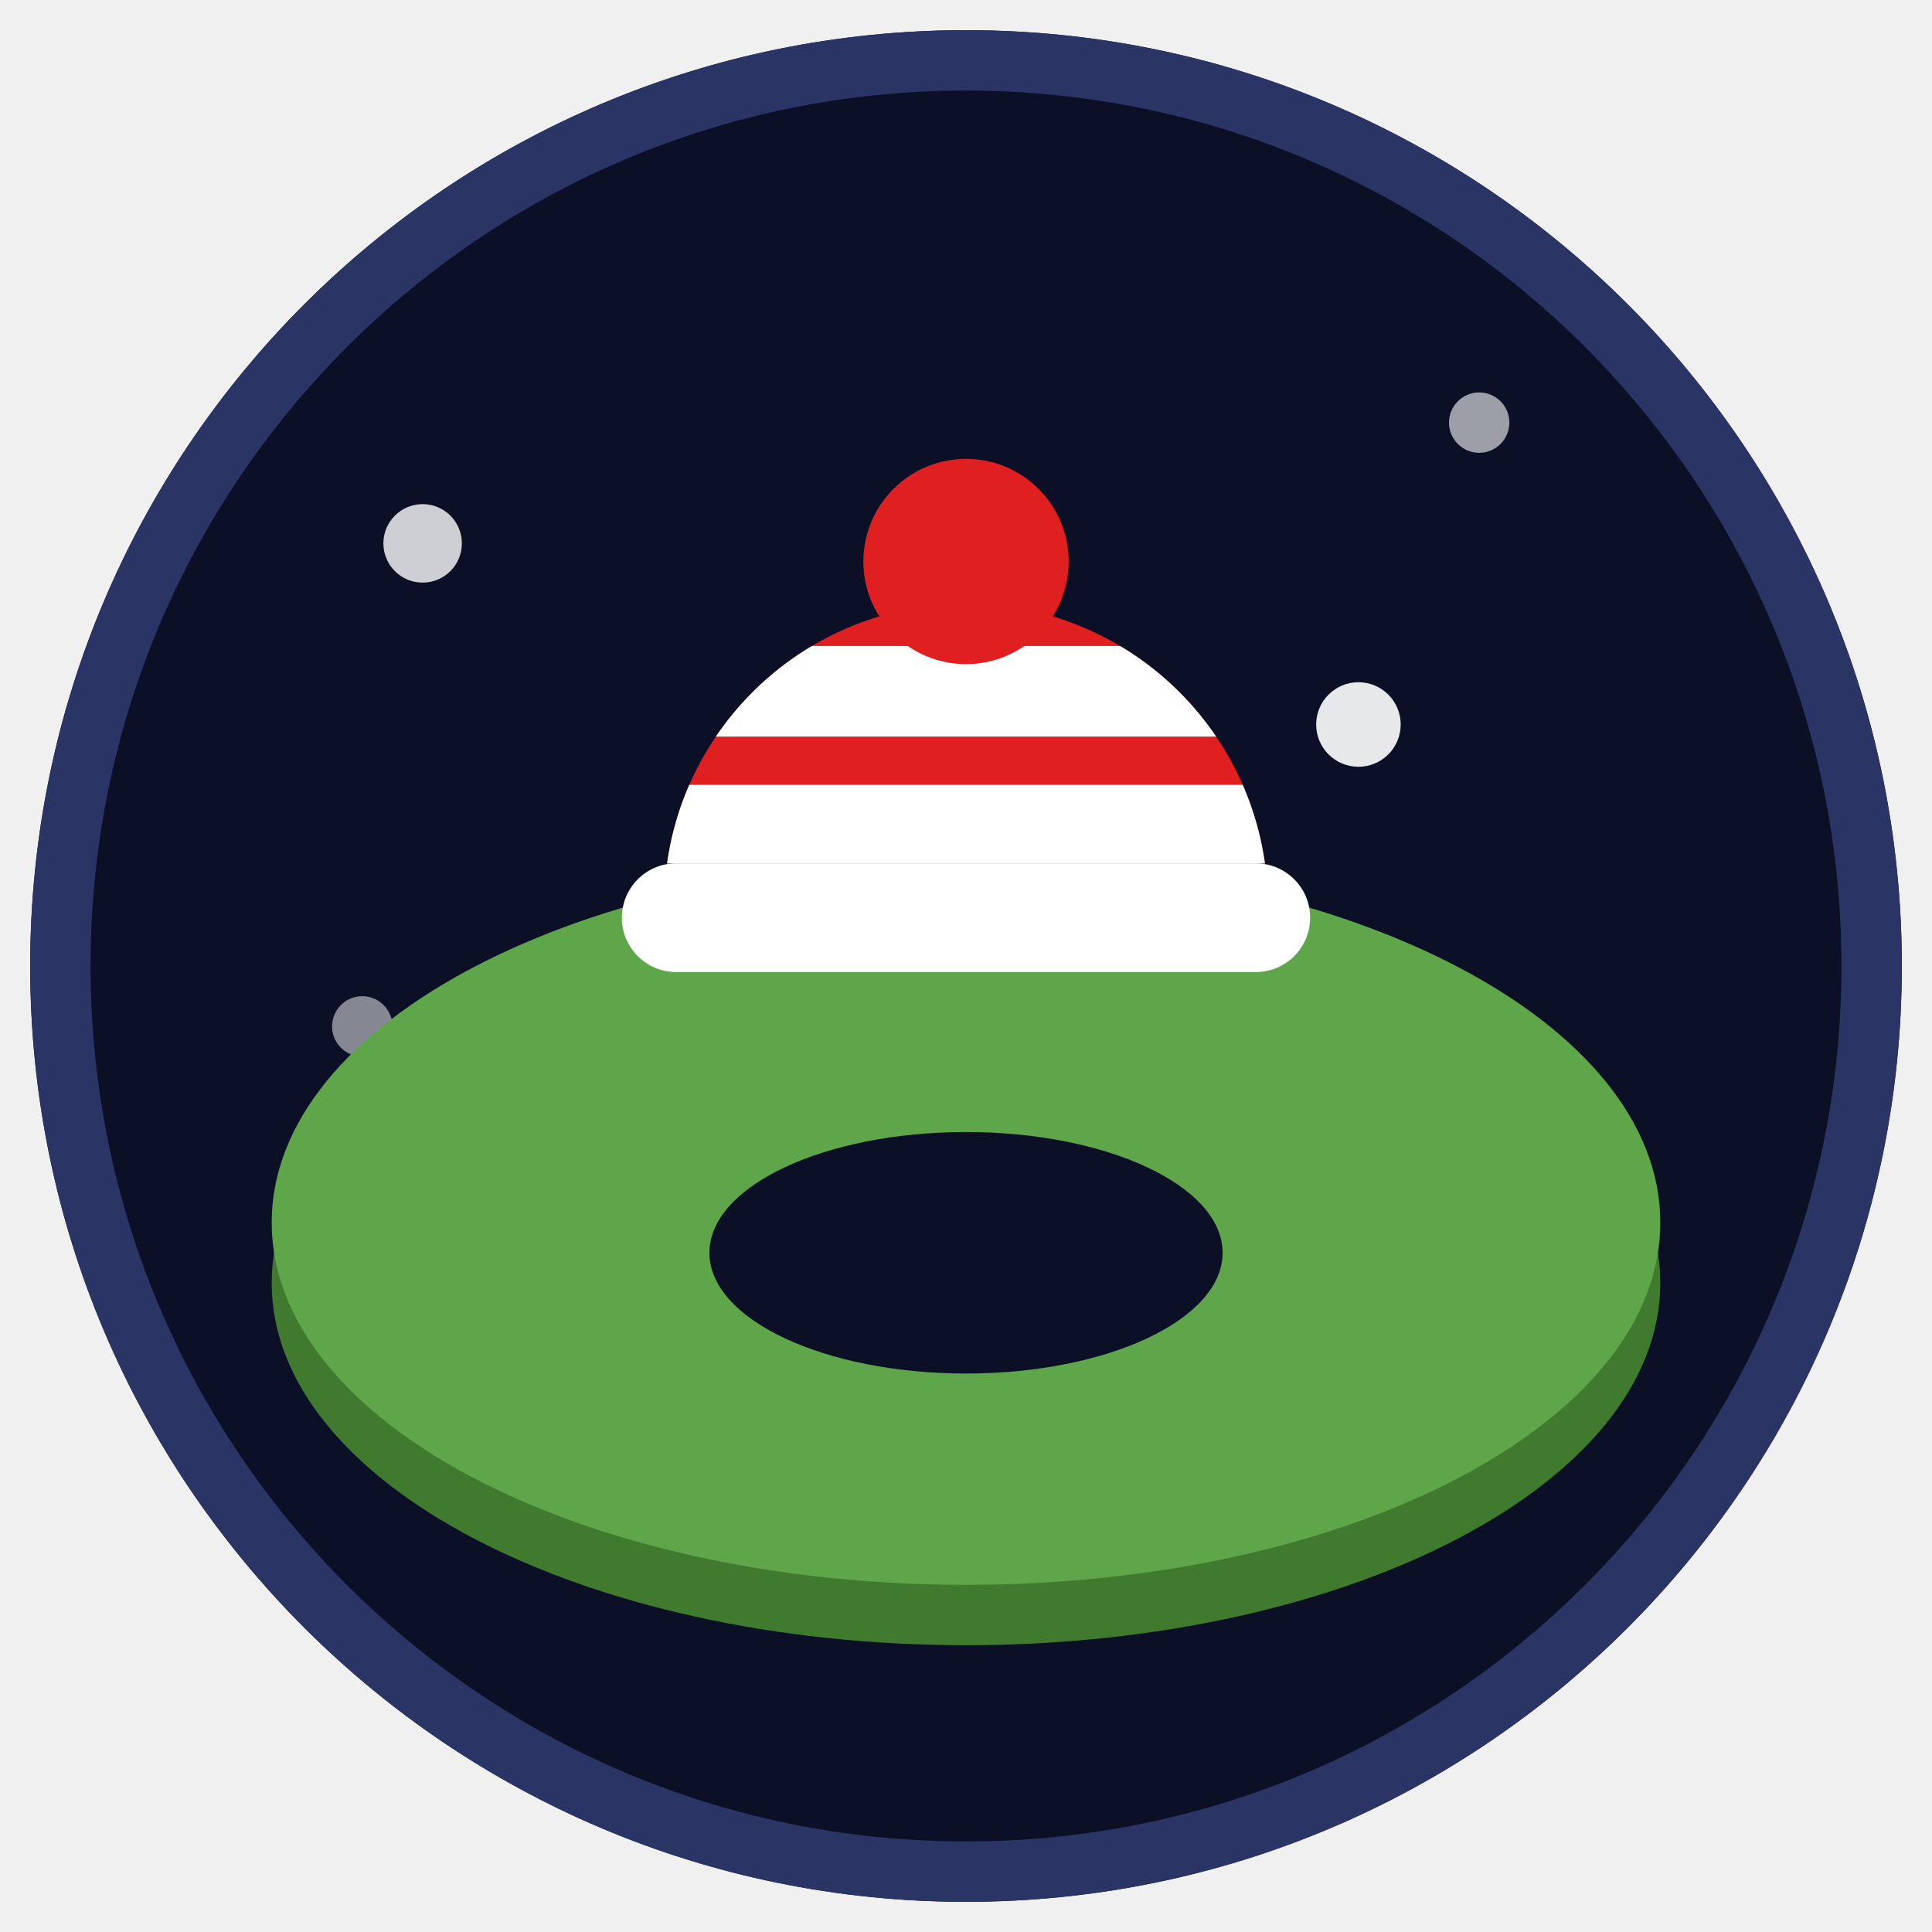
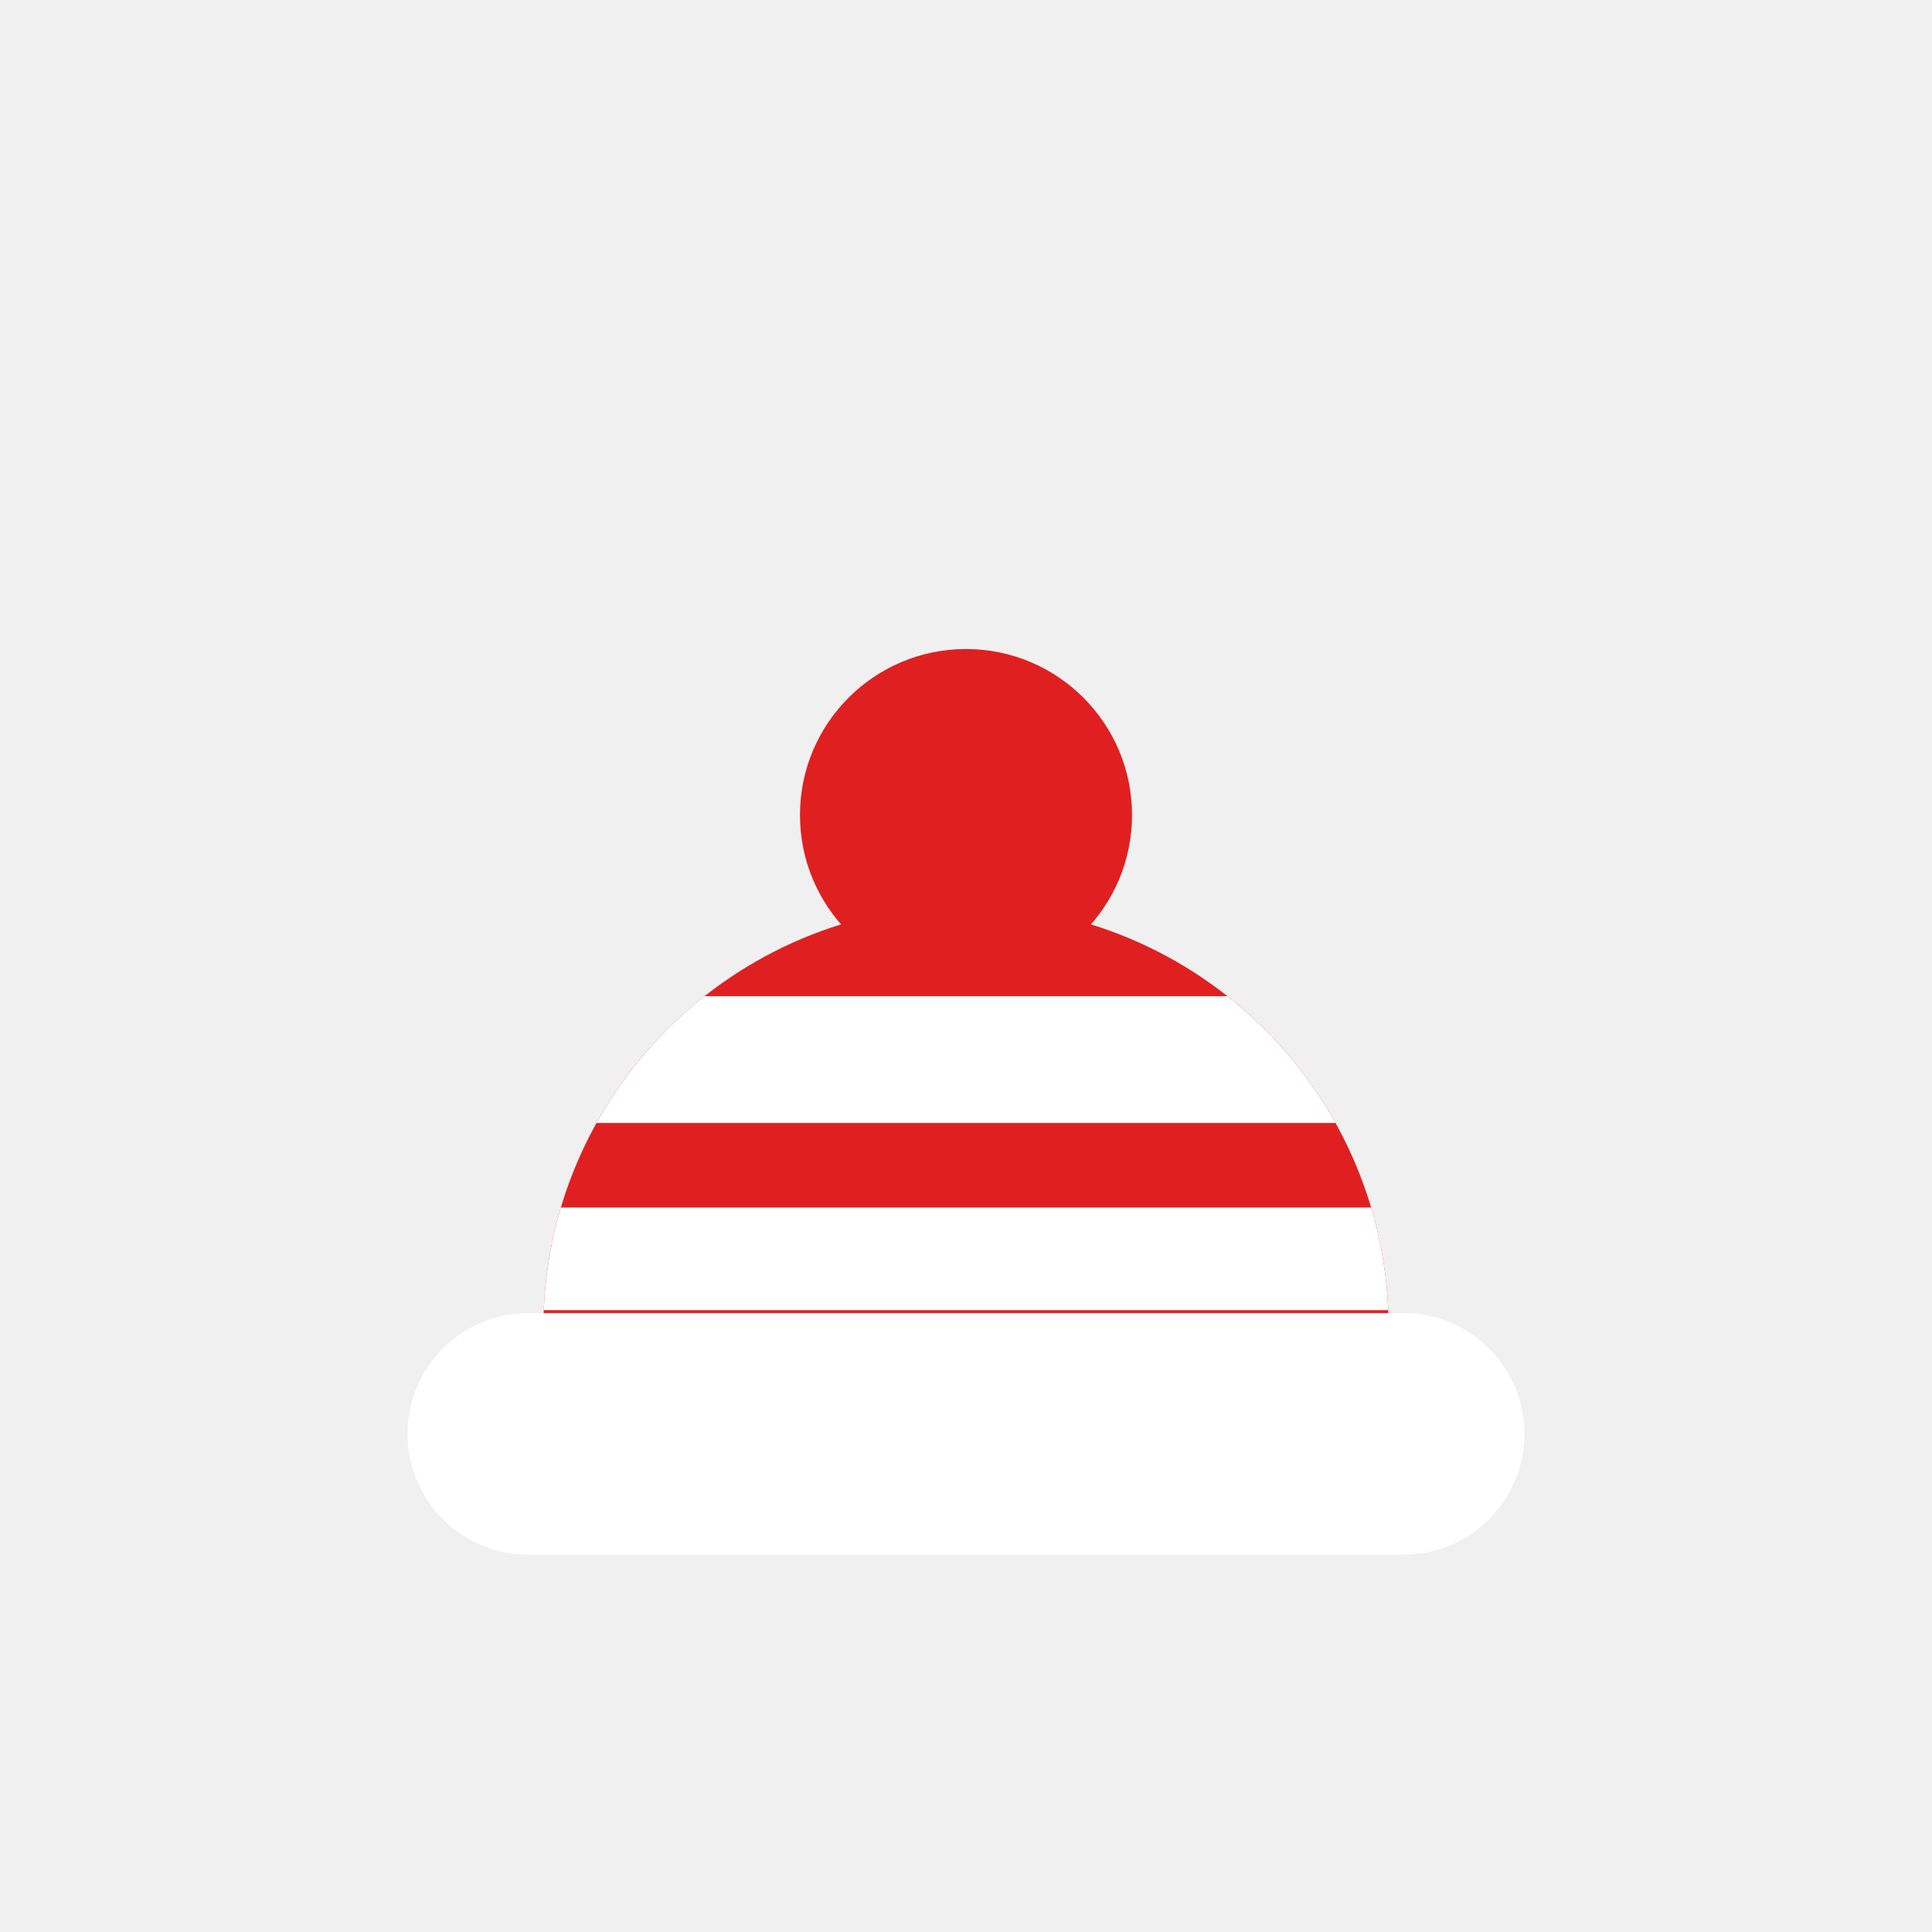
<svg xmlns="http://www.w3.org/2000/svg" viewBox="0 0 64 64">
-   <circle cx="32" cy="32" r="31" fill="#0b1026" />
-   <circle cx="32" cy="32" r="30" fill="none" stroke="#2a3566" stroke-width="2" />
-   <circle cx="14" cy="18" r="1.3" fill="#fff" opacity="0.8" />
-   <circle cx="49" cy="14" r="1" fill="#fff" opacity="0.6" />
-   <circle cx="45" cy="24" r="1.4" fill="#fff" opacity="0.9" />
-   <circle cx="12" cy="34" r="1" fill="#fff" opacity="0.5" />
-   <ellipse cx="32" cy="42.5" rx="23" ry="12" fill="#3f7a2e" />
-   <ellipse cx="32" cy="40.5" rx="23" ry="12" fill="#5fa64a" />
-   <ellipse cx="32" cy="41.5" rx="8.5" ry="4" fill="#0b1026" />
  <clipPath id="dome">
-     <path d="M22 30 a10 10 0 0 1 20 0 z" />
+     <path d="M18 44 a14 14 0 0 1 28 0 z" />
  </clipPath>
  <g clip-path="url(#dome)">
-     <rect x="22" y="18" width="20" height="12" fill="#e02020" />
-     <rect x="22" y="21.4" width="20" height="3" fill="#ffffff" />
-     <rect x="22" y="26" width="20" height="2.6" fill="#ffffff" />
+     <rect x="18" y="28" width="28" height="16" fill="#e02020" />
+     <rect x="18" y="33" width="28" height="4.2" fill="#ffffff" />
+     <rect x="18" y="40" width="28" height="3.4" fill="#ffffff" />
  </g>
-   <circle cx="32" cy="18.6" r="3.4" fill="#e02020" />
-   <rect x="20.6" y="28.6" width="22.8" height="3.6" rx="1.8" fill="#ffffff" />
+   <circle cx="32" cy="27" r="5.5" fill="#e02020" />
+   <rect x="13.5" y="43.5" width="37" height="8" rx="4" fill="#ffffff" />
</svg>
